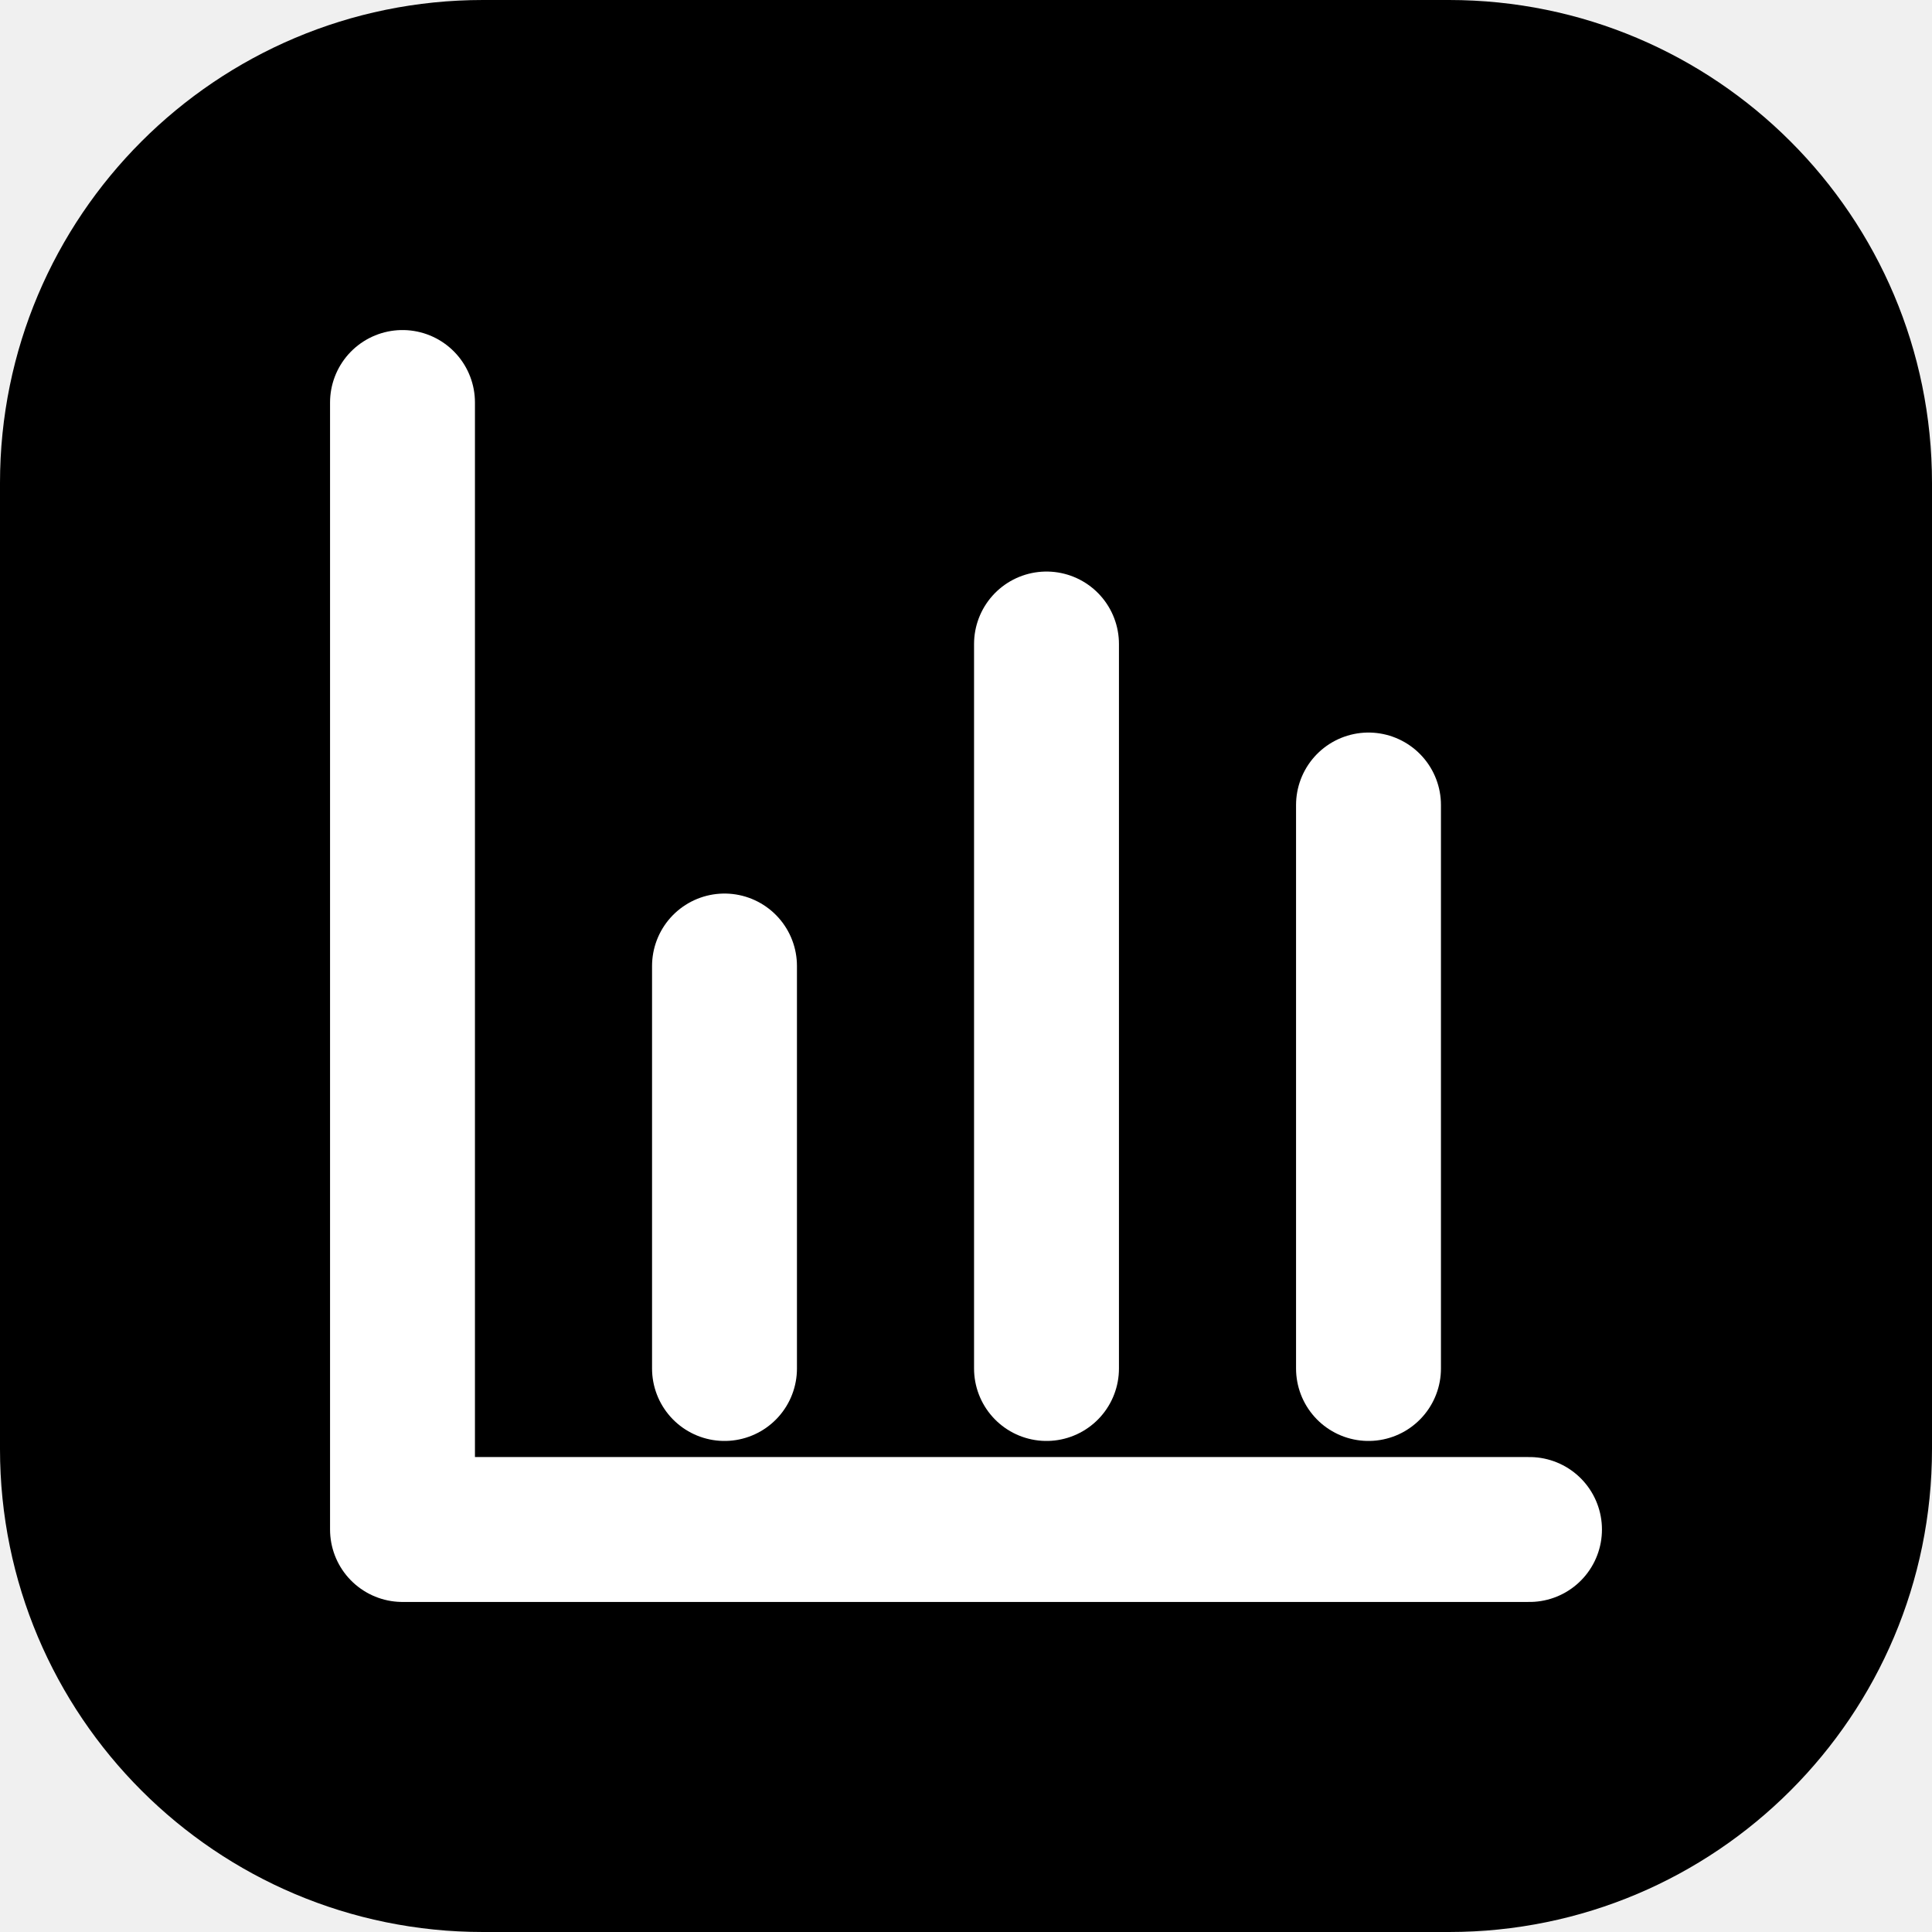
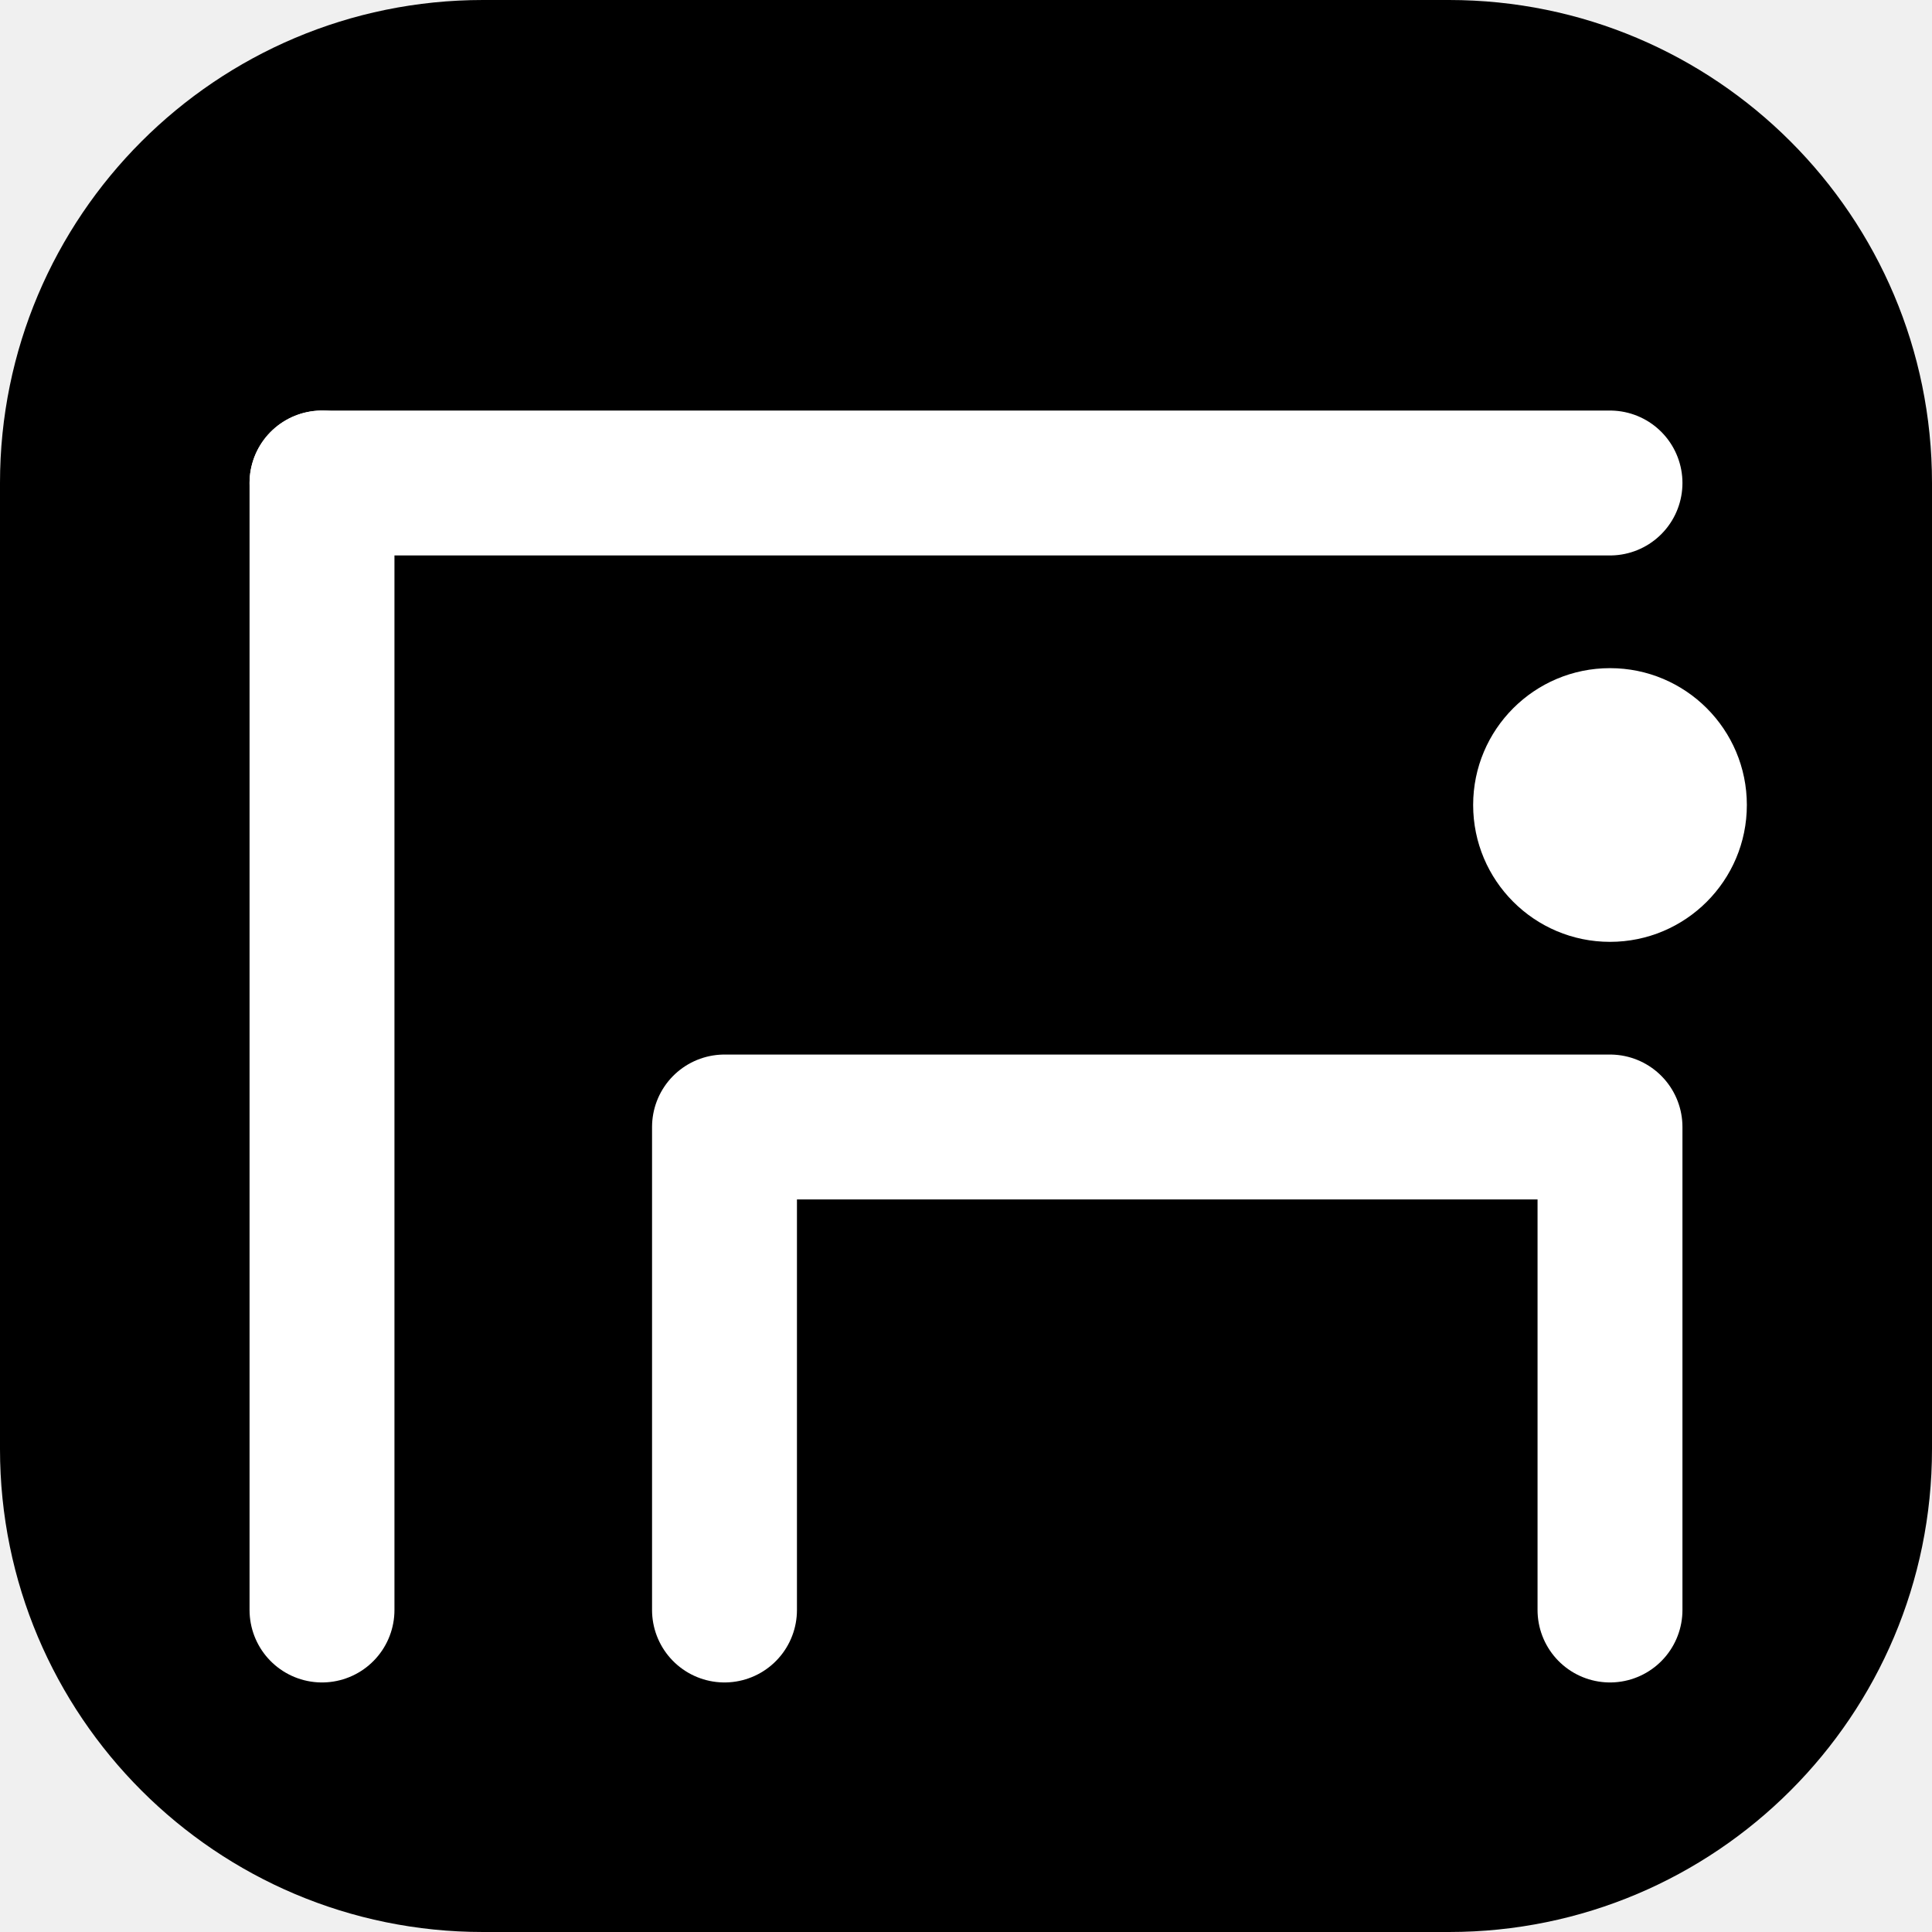
<svg xmlns="http://www.w3.org/2000/svg" viewBox="0 0 24 24">
  <rect width="24" height="24" rx="6" fill="#000000" />
  <g fill="none" stroke="#ffffff" stroke-width="1.8" stroke-linecap="round" stroke-linejoin="round">
-     <path d="M5 5v14h14" />
-     <path d="M9 17v-5" />
-     <path d="M13 17V8" />
-     <path d="M17 17v-7" />
+     <path d="M4 6h16" />
+     <path d="M4 6v14" />
+     <path d="M9 20v-6h11v6" />
  </g>
+   <circle cx="20" cy="10" r="1.7" fill="#ffffff" />
</svg>
